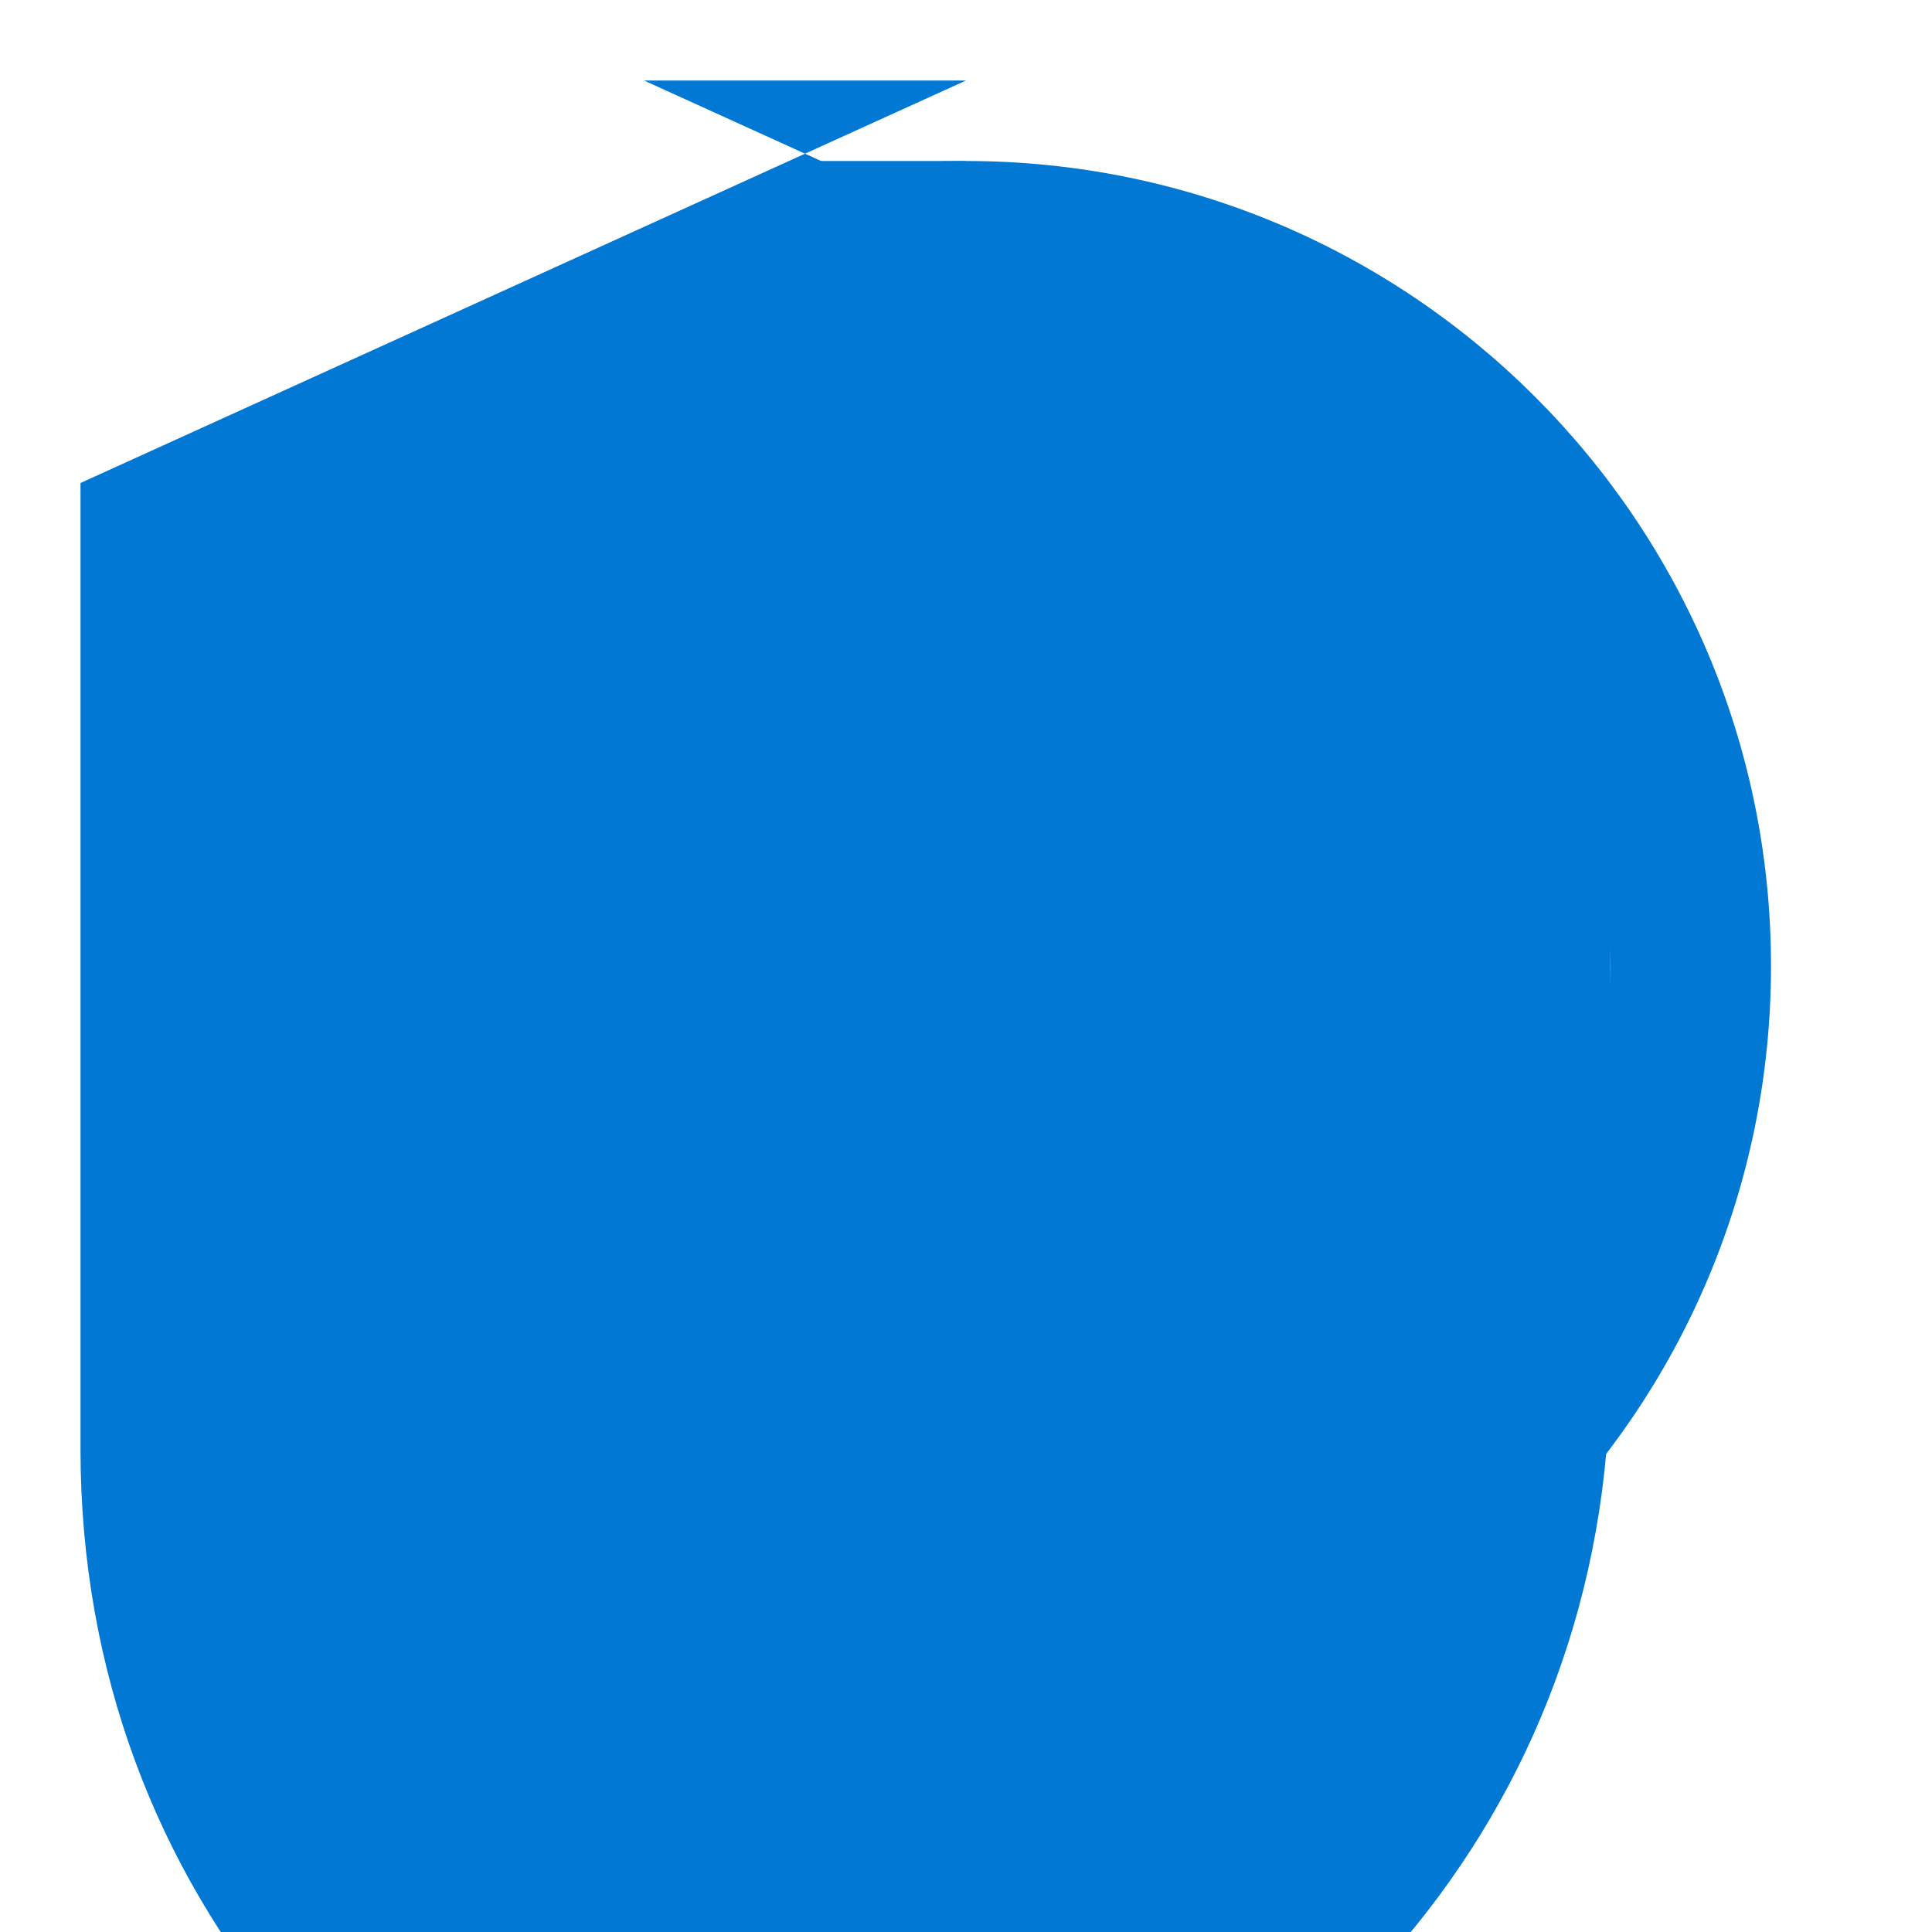
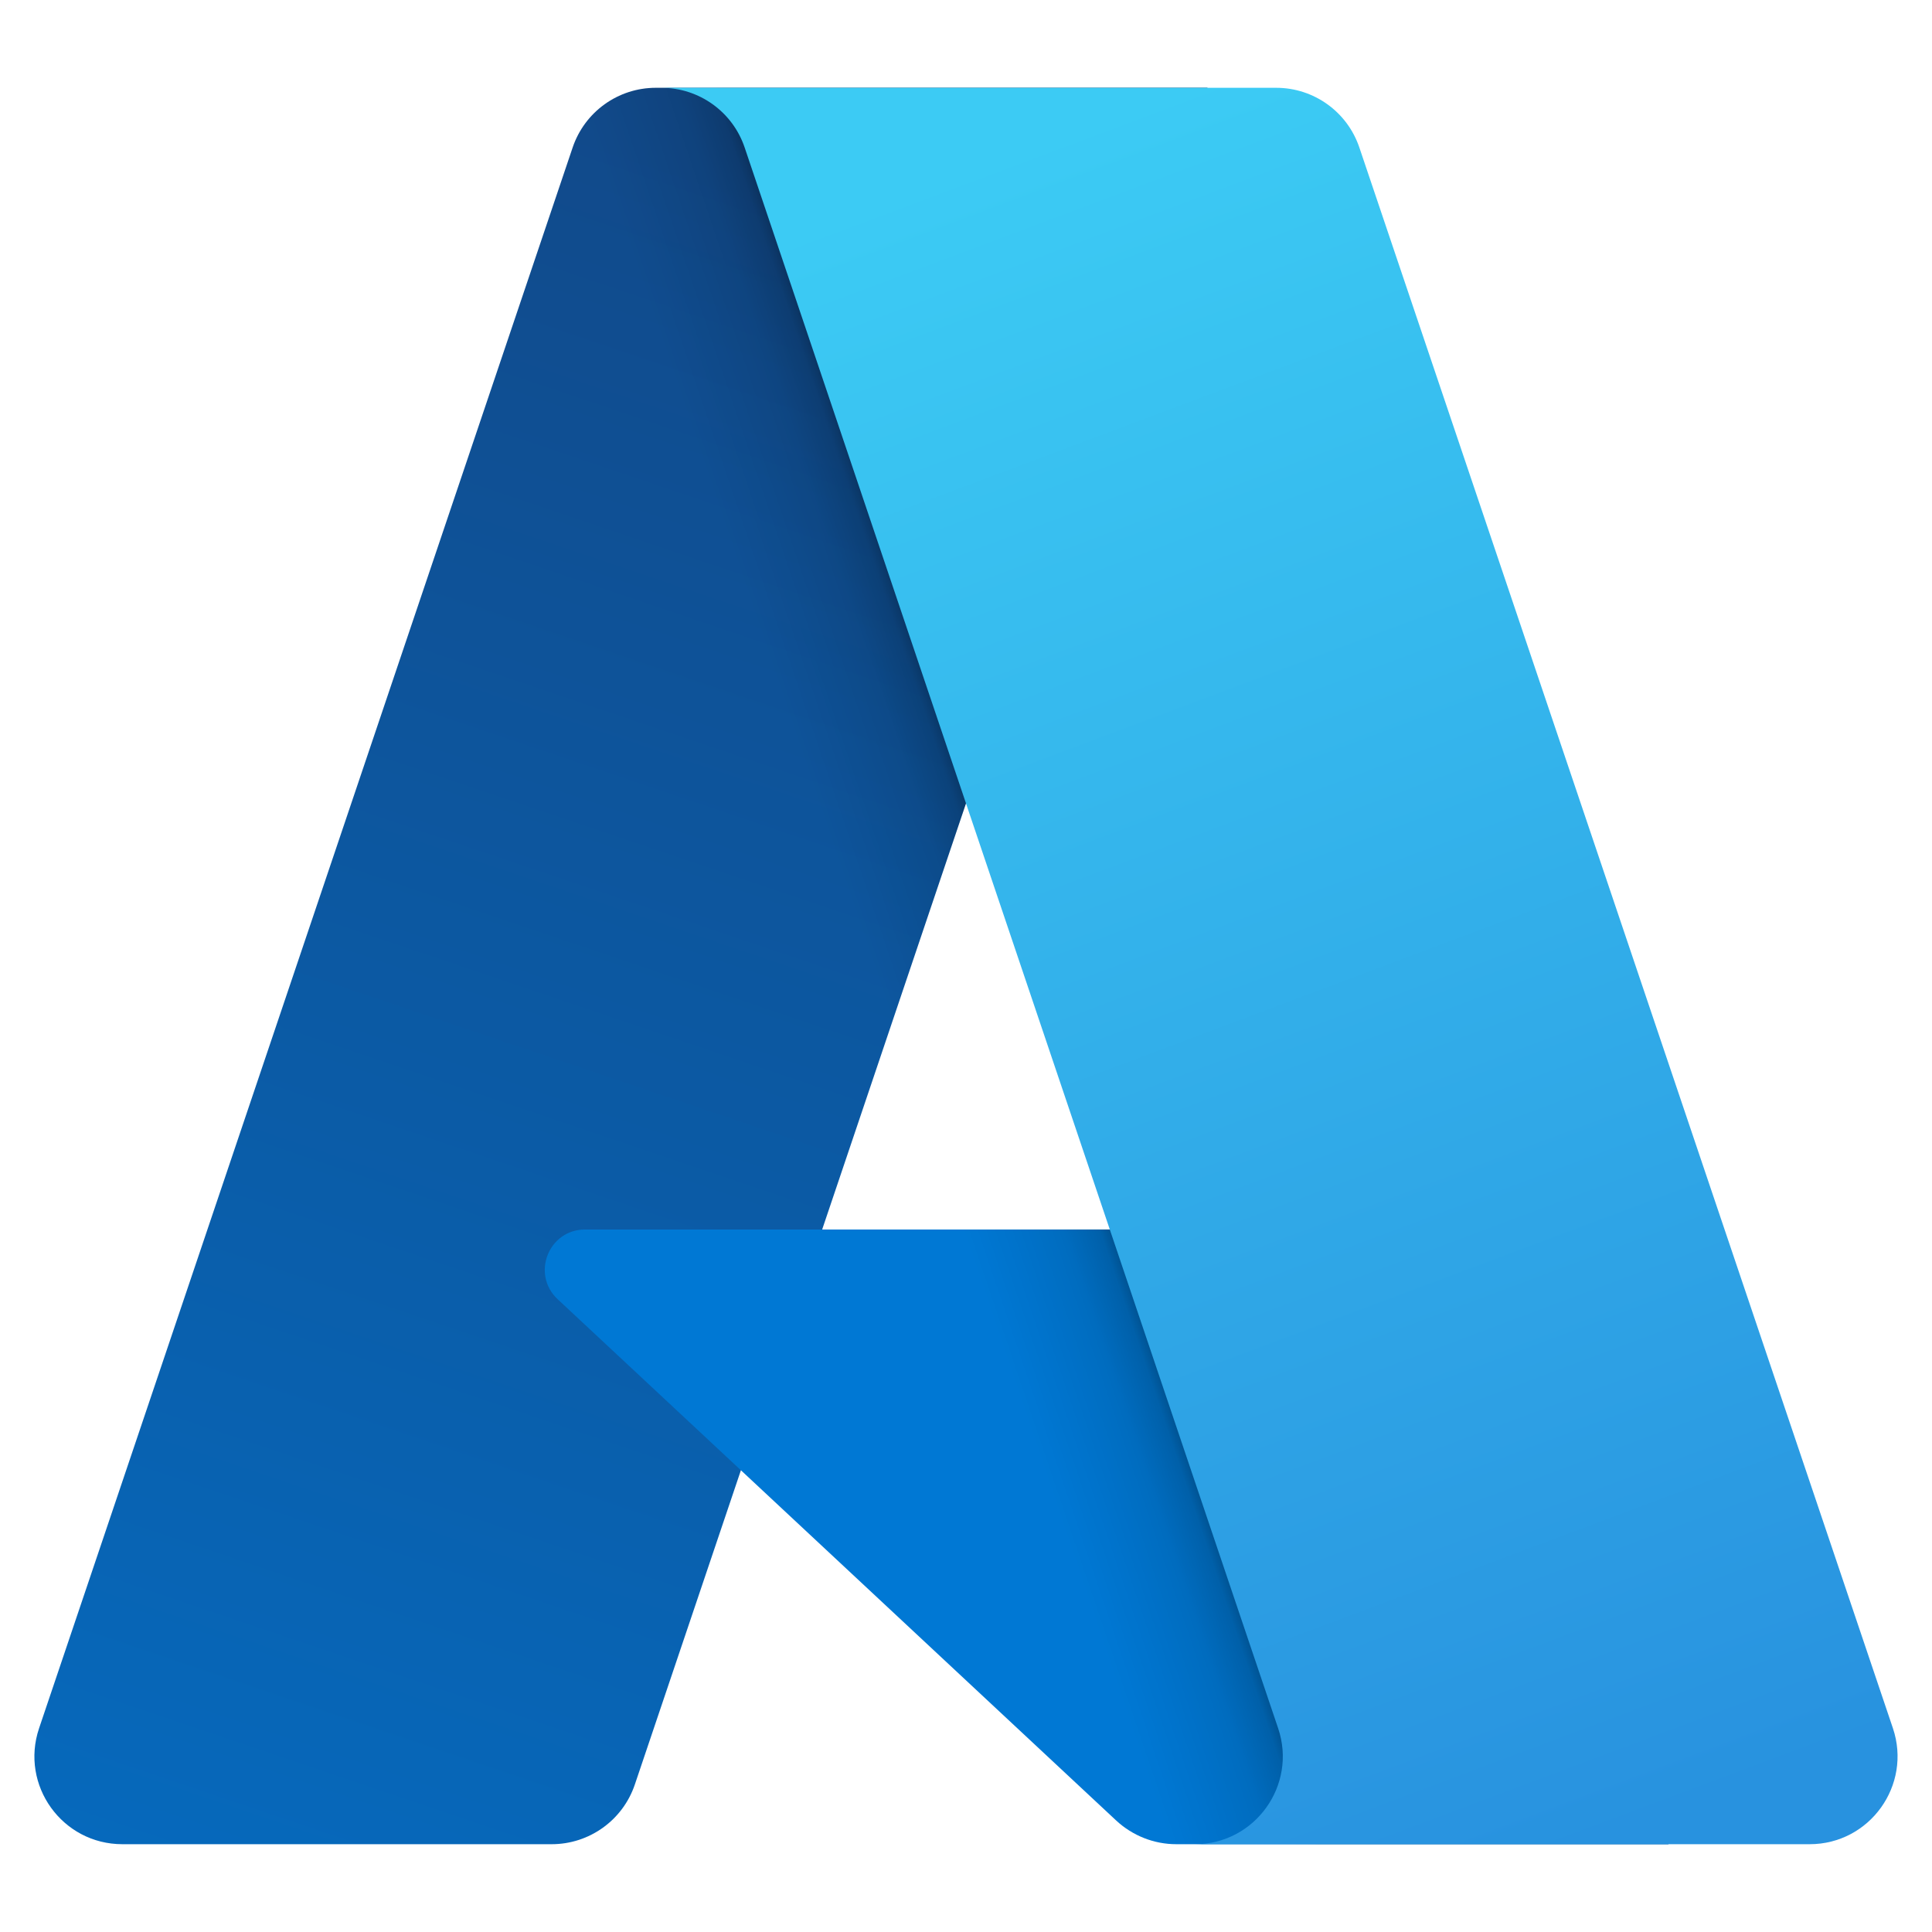
- <svg xmlns="http://www.w3.org/2000/svg" viewBox="0 0 24 24" fill="#0078D4">
-   <path d="M12 2L2 7v10c0 5.55 3.84 9.74 9 11 5.16-1.26 9-5.45 9-11V7l-10-5z" />
-   <path d="M12 4.5L4.5 8.5v7c0 4.5 3.5 7.5 7.5 8.5s7.5-4 7.5-8.5v-7L12 4.5z" />
-   <path d="M12 1L1 6v12c0 5.55 3.84 9.74 9 11 5.16-1.26 9-5.45 9-11V6l-11-5z" />
-   <path d="M12 2c5.52 0 10 4.48 10 10s-4.48 10-10 10S2 17.52 2 12 6.48 2 12 2zm0 18c4.41 0 8-3.59 8-8s-3.59-8-8-8-8 3.59-8 8 3.59 8 8 8z" />
+ <svg xmlns="http://www.w3.org/2000/svg" width="18" height="18" viewBox="0 0 18 18" fill="none">
+   <path d="M5.335 1.375C5.447 1.042 5.759 0.818 6.11 0.818H11.25L5.915 16.625C5.803 16.958 5.491 17.182 5.14 17.182H1.14C0.58 17.182 0.185 16.633 0.364 16.102L5.335 1.375Z" fill="url(#paint0_linear_6102_134469)" />
+   <path d="M13.552 11.455H5.451C5.111 11.455 4.947 11.871 5.195 12.104L10.4 16.962C10.552 17.103 10.752 17.182 10.959 17.182H15.545L13.552 11.455Z" fill="#0078D4" />
+   <path d="M6.11 0.818C5.759 0.818 5.447 1.042 5.335 1.375L0.364 16.102C0.185 16.633 0.58 17.182 1.14 17.182H5.14C5.491 17.182 5.803 16.958 5.915 16.625L6.903 13.698L10.4 16.962C10.552 17.103 10.752 17.182 10.959 17.182H15.545L13.552 11.454H7.66L11.25 0.818H6.11Z" fill="url(#paint1_linear_6102_134469)" />
+   <path d="M12.665 1.375C12.553 1.042 12.241 0.818 11.89 0.818H6.136H6.163C6.514 0.818 6.826 1.042 6.938 1.375L11.908 16.102C12.087 16.632 11.693 17.182 11.133 17.182H11.045H16.86C17.42 17.182 17.814 16.632 17.636 16.102L12.665 1.375Z" fill="url(#paint2_linear_6102_134469)" />
+   <defs>
+     <linearGradient id="paint0_linear_6102_134469" x1="6.075" y1="1.385" x2="0.738" y2="17.151" gradientUnits="userSpaceOnUse">
+       <stop stop-color="#114A8B" />
+       <stop offset="1" stop-color="#0669BC" />
+     </linearGradient>
+     <linearGradient id="paint1_linear_6102_134469" x1="10.34" y1="11.456" x2="9.107" y2="11.873" gradientUnits="userSpaceOnUse">
+       <stop stop-opacity="0.3" />
+       <stop offset="0.071" stop-opacity="0.2" />
+       <stop offset="0.321" stop-opacity="0.1" />
+       <stop offset="0.623" stop-opacity="0.05" />
+       <stop offset="1" stop-opacity="0" />
+     </linearGradient>
+     <linearGradient id="paint2_linear_6102_134469" x1="9.459" y1="1.385" x2="15.317" y2="16.993" gradientUnits="userSpaceOnUse">
+       <stop stop-color="#3CCBF4" />
+       <stop offset="1" stop-color="#2892DF" />
+     </linearGradient>
+   </defs>
</svg>
